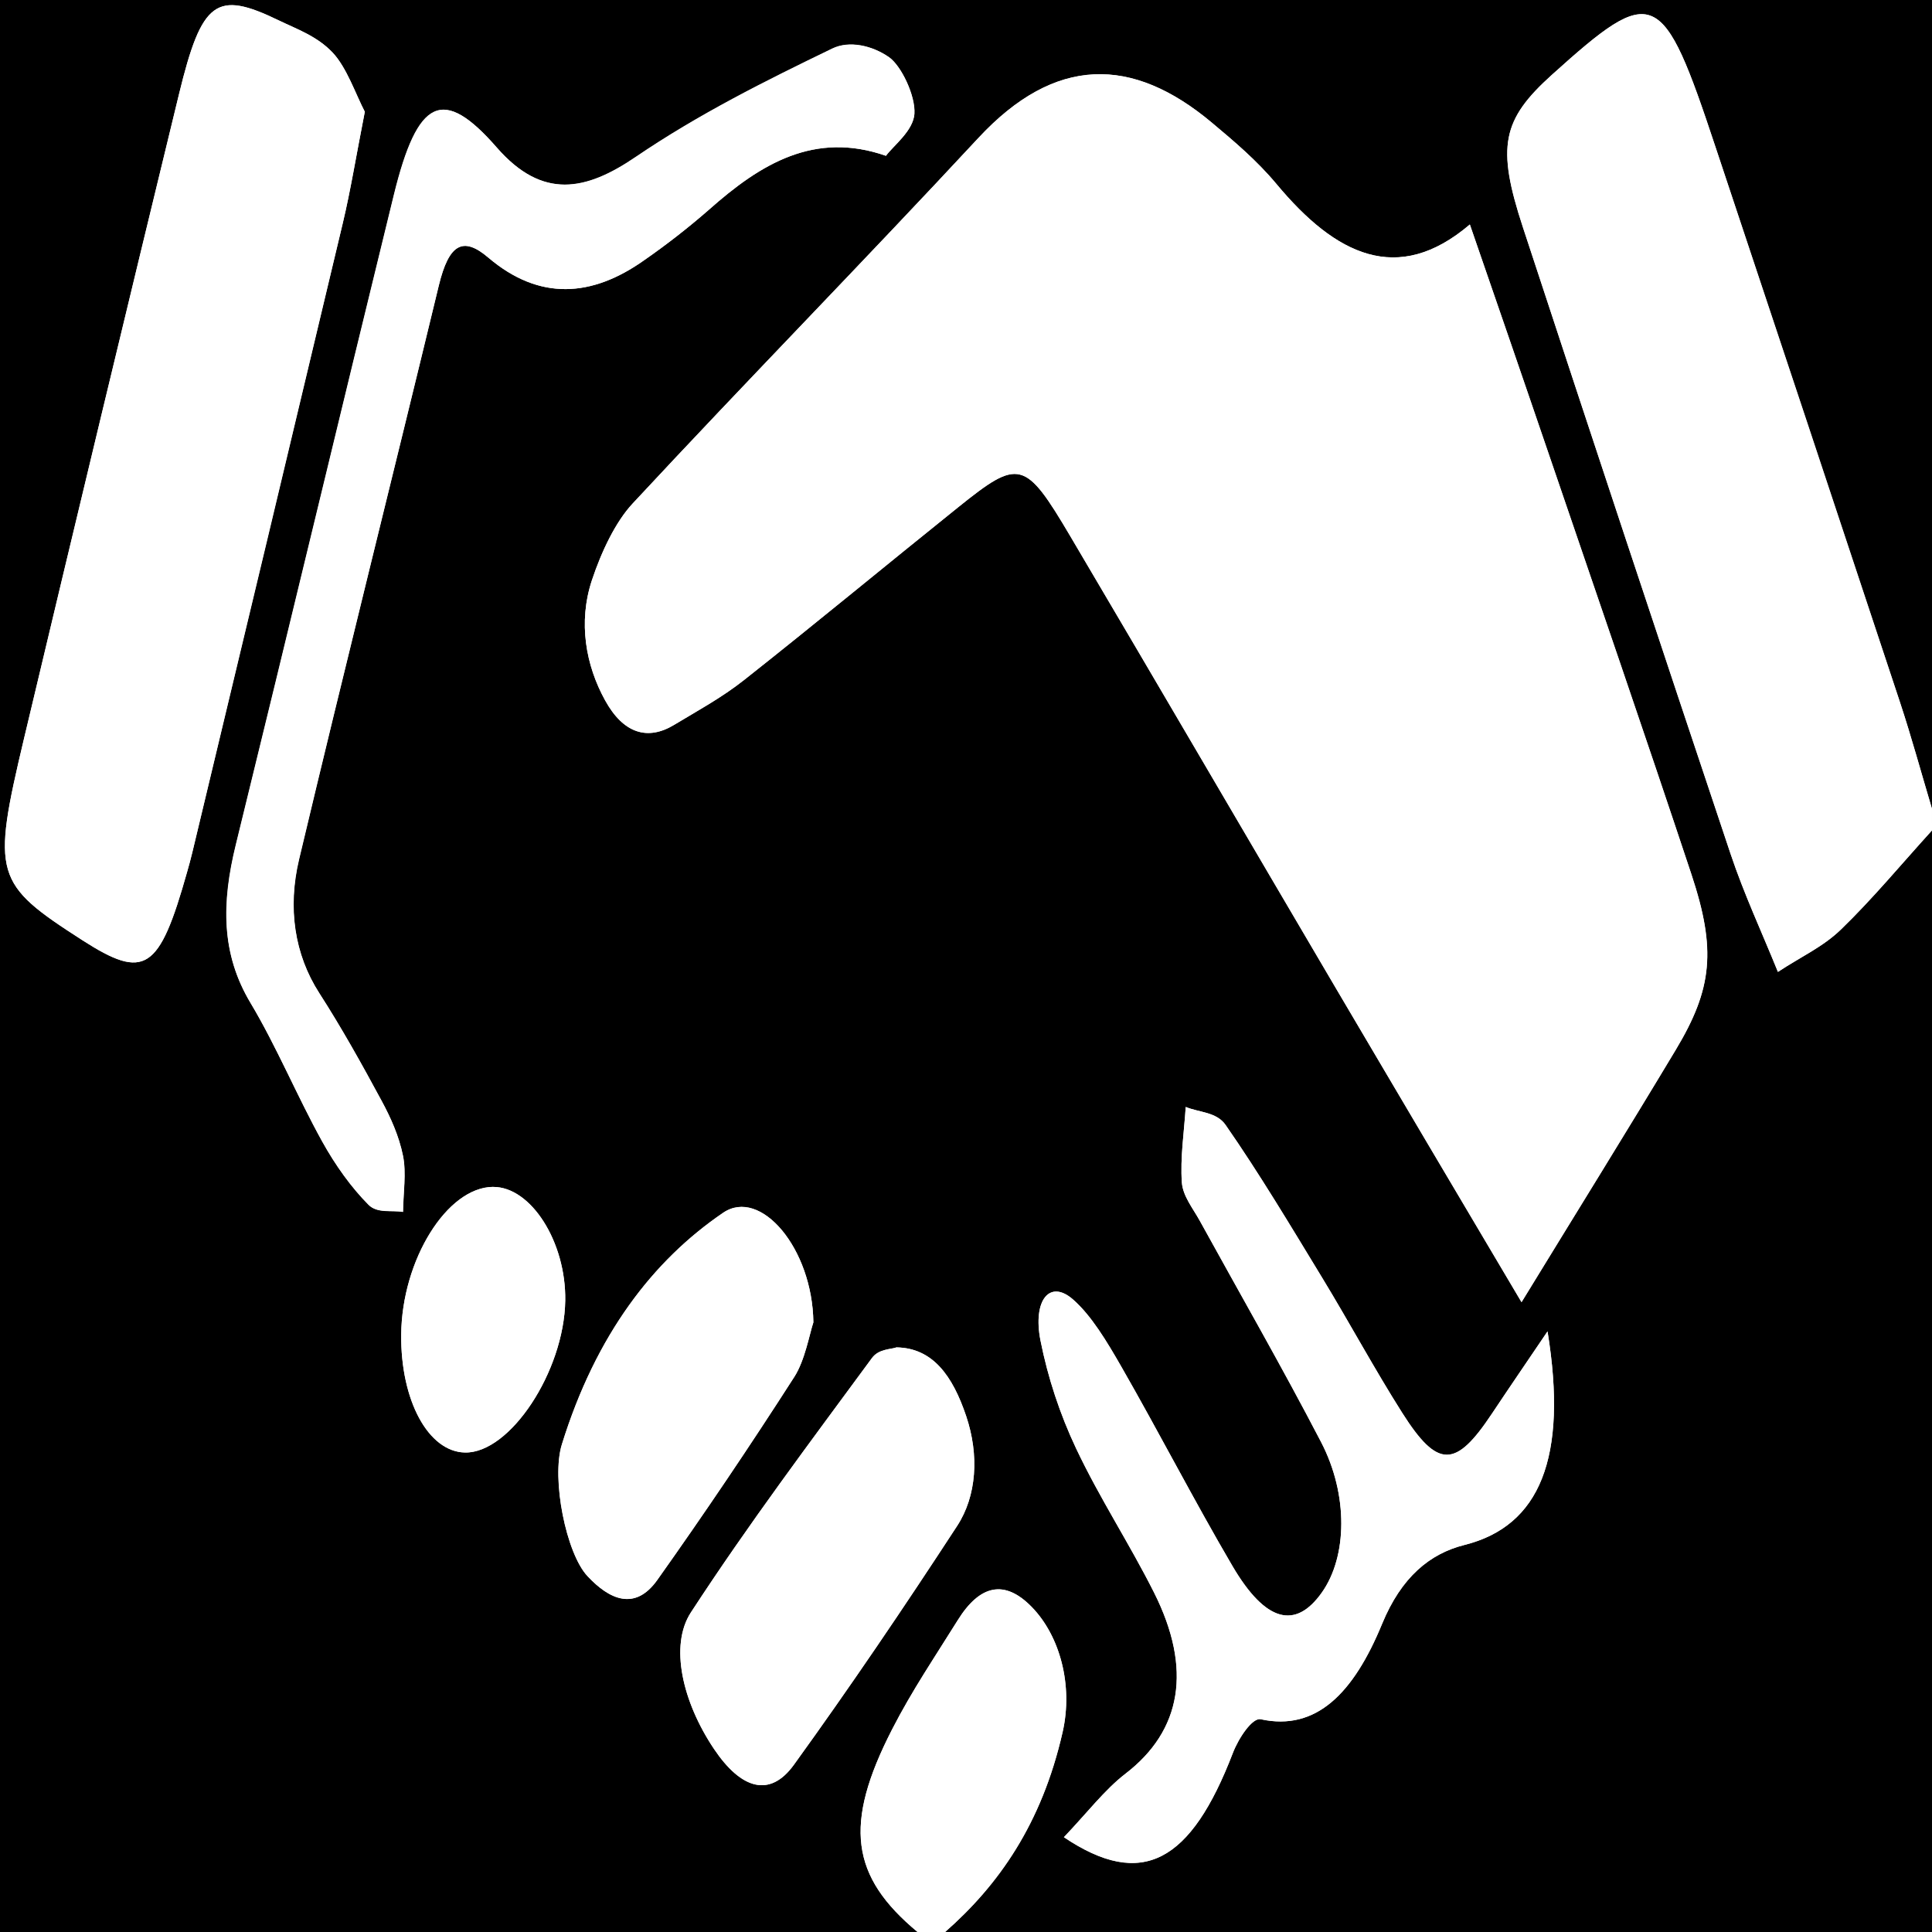
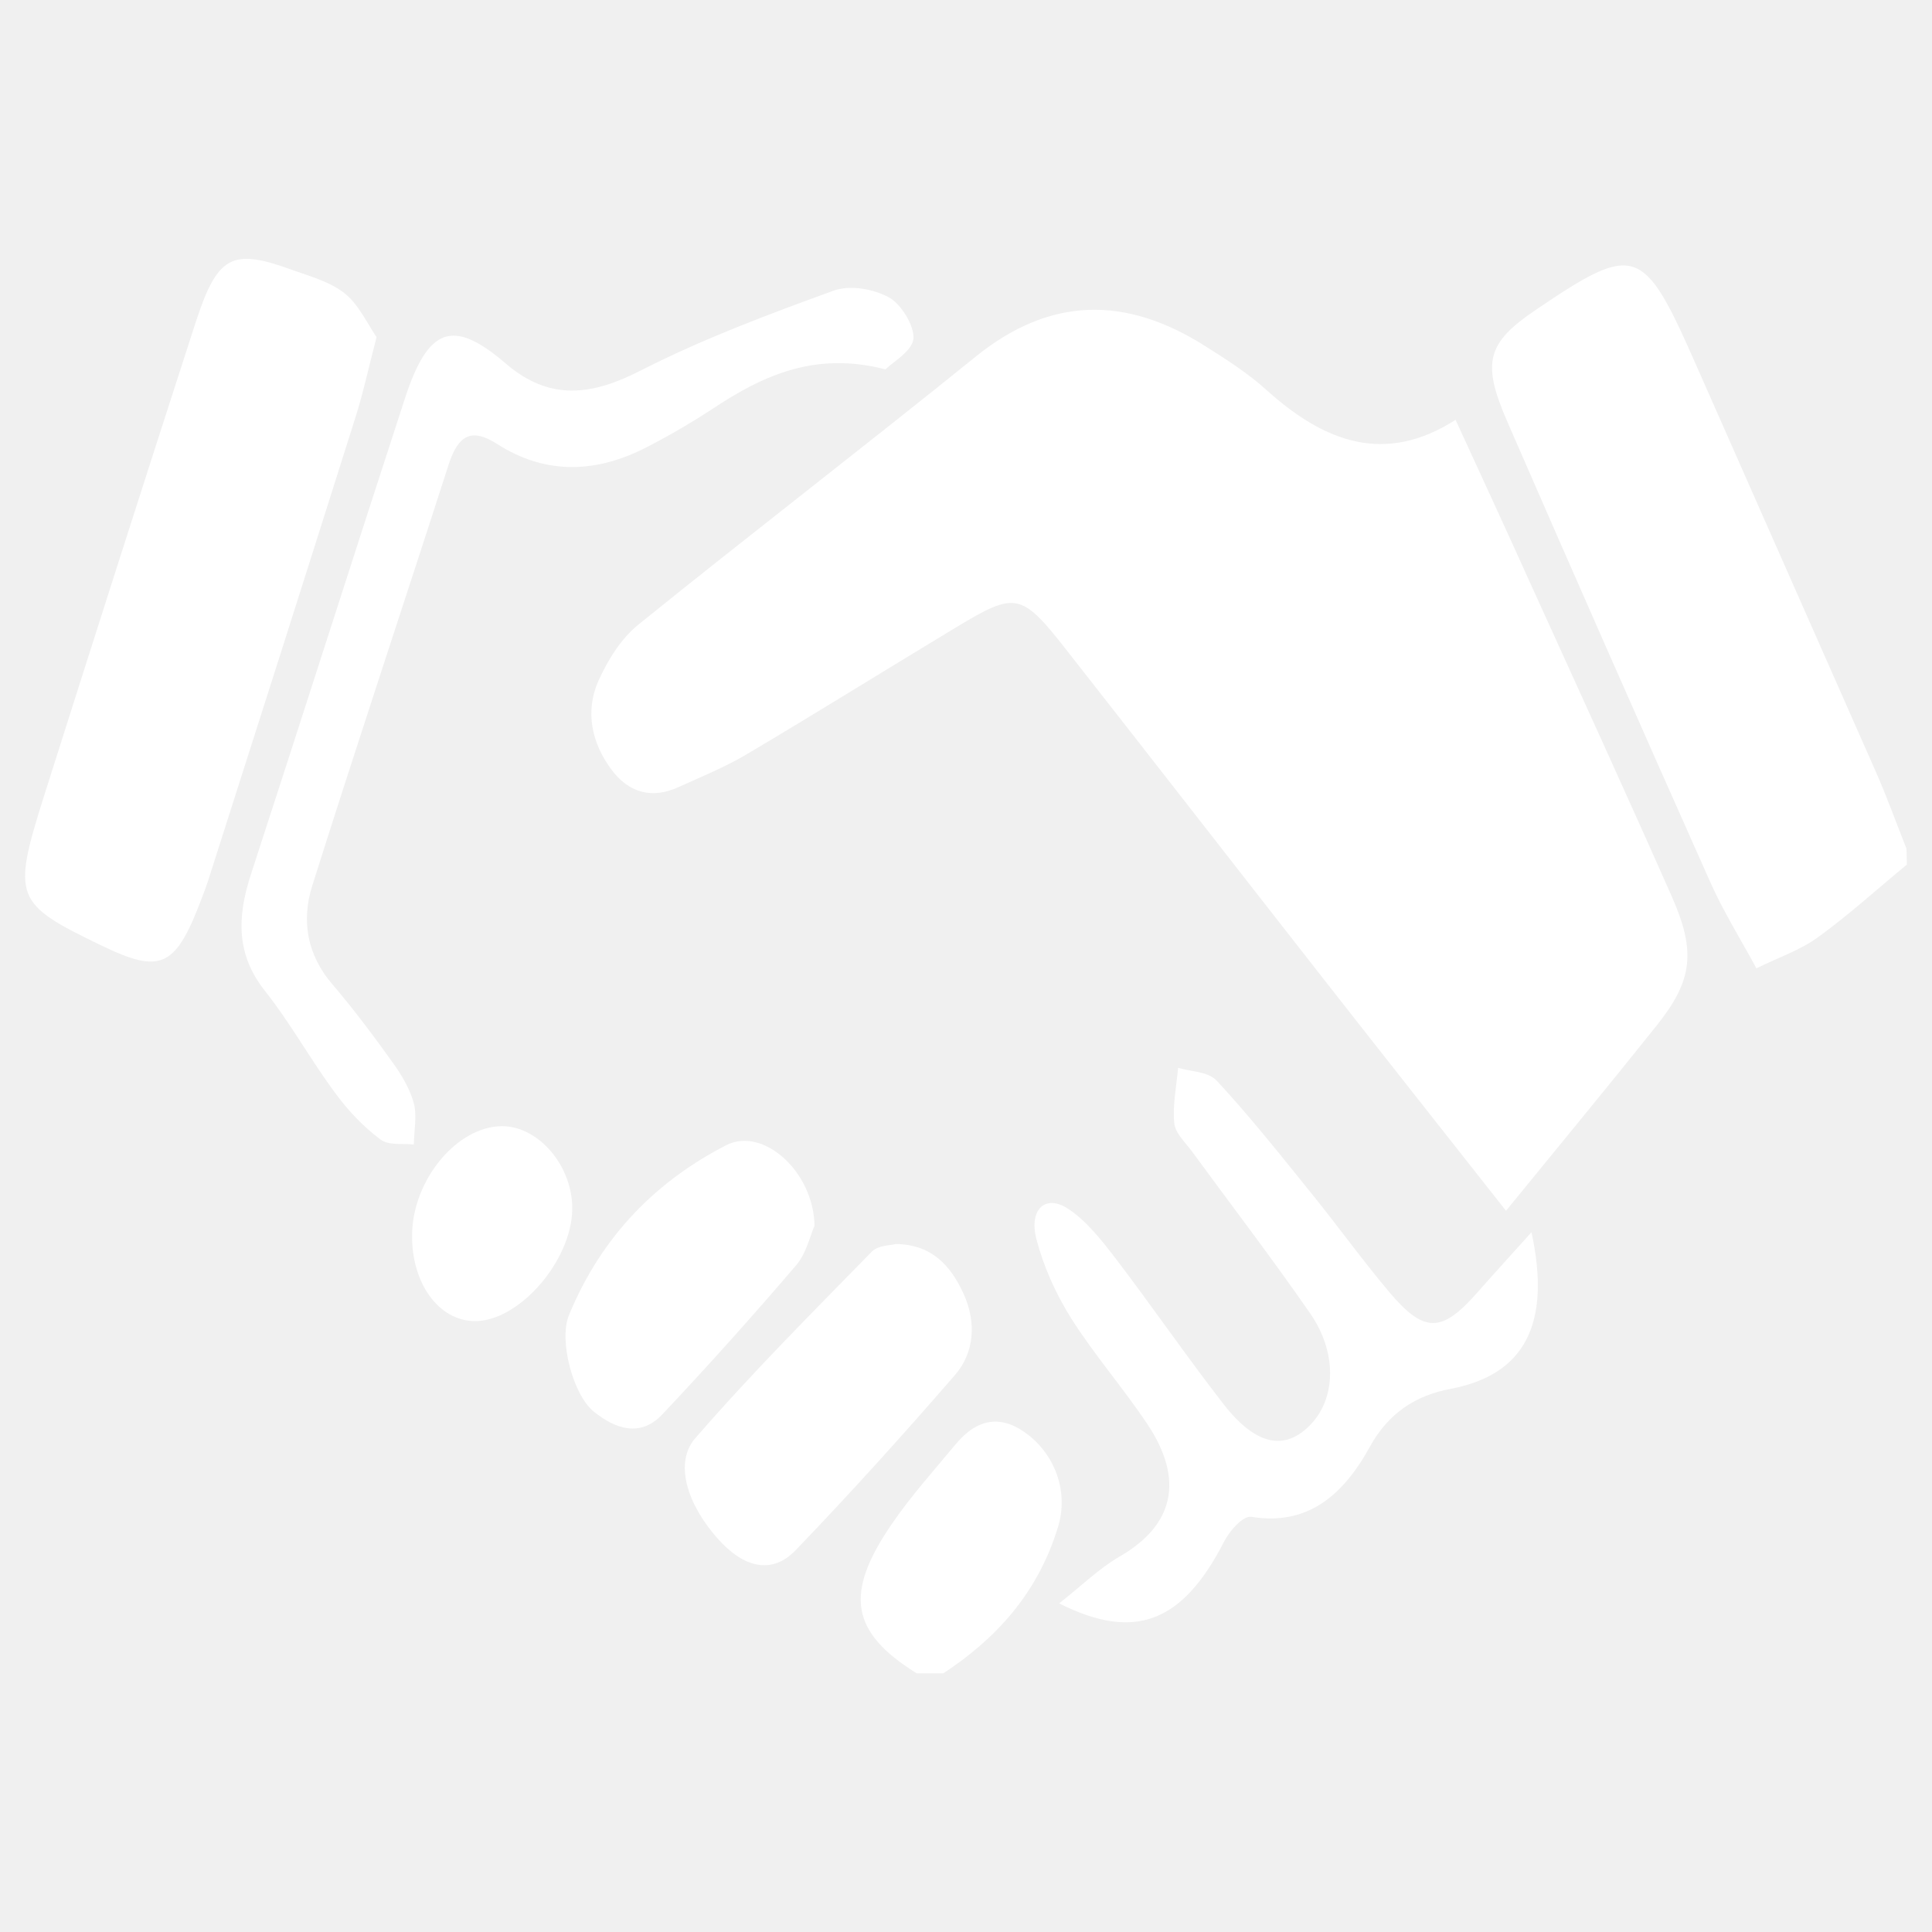
- <svg xmlns="http://www.w3.org/2000/svg" id="Layer_1" data-name="Layer 1" viewBox="0 0 1000 1000">
-   <defs>
-     <style>.cls-1{fill:#fff;}</style>
-   </defs>
-   <path d="M1000,429.8V1000H489.19c27.49-24.13,50-55.77,60.84-103.5,5.52-24.32-1.47-49.83-15.94-64.68-14-14.42-26.89-11.57-38.37,6.83s-23.71,36.42-34,56.57c-25.15,49.09-21.41,76,13.22,104.78H0V0H1000V418.61c-5.51-18.43-10.63-37.19-16.6-55.26Q935.9,219.68,888,76.28c-27.6-83.16-31.93-85.14-84.67-37.64-25.91,23.33-28.84,37.14-15.1,79Q841.66,280,895.72,441.88c7.06,21.08,16.16,40.48,24.53,61.16,12.12-8,23.22-12.85,32.66-22C969.15,465.36,984.36,447,1000,429.8ZM760.79,116.19C723.44,148,691.33,132,660.77,95.32c-10.32-12.37-22-22.18-33.52-31.84-41.2-34.57-81.17-34.82-120.91,8-59.29,63.83-119.6,125.34-178.9,189.15-8.77,9.43-16.09,24.66-21.06,39.66-7.24,21.84-3.15,44.1,6.81,62.18,9.53,17.32,22.12,20.95,35.75,12.7,12.15-7.35,24.56-14,36.16-23.19C422.25,322.65,459,292.21,496,262.48c31.41-25.23,34.54-24.63,58,15.12,46.06,78,91.81,156.39,137.78,234.5,30.95,52.59,62,105,95.73,161.9,27.53-45,53.92-87.47,79.84-130.65,19-31.62,21-51.85,8.1-90.76-24.13-72.63-49-144.67-73.61-216.88C788.52,196.48,775,157.4,760.79,116.19Zm-572-58.37c-4.73-9.07-9.37-22.92-16.67-30.62-8.1-8.55-18.49-12.11-28.1-16.76C112-5.06,104.46.17,92.68,48.62Q52.17,215.21,12.43,382.28C-4.43,453.17-3,457.28,42.61,486.62c32.36,20.81,39.78,16,54.21-35.22,1-3.4,1.91-6.81,2.74-10.28q39-163,77.95-326C181.42,98.69,184.18,81.56,188.83,57.82ZM458.57,80.64c3.87-5.3,14.13-12.87,14.67-21.84.56-9.44-6.87-24.91-13.2-29.28-8.62-6-20.45-8.7-29.25-4.44-34.4,16.64-68.91,33.78-101.87,56.18-25.63,17.43-48.13,22.23-71.82-4.92-27.84-31.92-41-25.64-53.31,24.66-27.43,111.91-54.24,224.19-81.73,336.07-7.43,30.23-7.72,56.53,7.63,82.11,13.38,22.32,24.18,48.38,37,71.55,6.93,12.49,15.15,23.89,24,32.81,4.57,4.59,11.82,2.67,17.85,3.69.15-9.72,1.81-20.18,0-29-2.06-10.28-6.45-19.95-11-28.35-10.36-19.18-20.94-38.18-32.32-55.86-12.95-20.12-16.45-44.18-10.5-69.23C178.4,345.55,203.16,247,227.1,147.88c5.29-21.87,12.61-25.64,25.66-14.54,26.46,22.51,53.67,20.47,80.6,1.39a384.07,384.07,0,0,0,33.47-26.09C393.82,84.64,421.66,67.8,458.57,80.64ZM801,689.12c-10.93,16.16-19.94,29.29-28.82,42.65-18.71,28.13-28,28.61-46.47-.6-14.23-22.46-27.31-46.71-41.25-69.63-16.38-26.92-32.63-54.15-50.1-79.27-4.72-6.79-13.64-6.4-20.63-9.31-.83,13-2.9,26.33-2,39.08.51,7.07,5.81,13.51,9.27,19.81C642,670,663.48,707.36,683.75,746.33c14.26,27.4,13.6,59.4.4,78-13.56,19.12-29.07,15.53-46.31-13.87-19.7-33.58-38-69.17-57.46-103.09-7.44-13-15.47-26.43-25-34.77-12.06-10.56-20.89.35-16.82,21.12a241.41,241.41,0,0,0,18.47,56c12.38,26.09,27.48,49,40.34,74.58,19.93,39.68,14.17,71.49-14.8,93.76-10.72,8.23-20.14,20.58-31.87,32.86,40.5,27.23,65.74,12.9,87.44-43.56,3-7.87,10.14-18.43,14.44-17.49,28.7,6.26,48-13.42,62.78-49.29,10-24.28,24.72-36.42,42.69-40.93C797,789.88,811.65,754.55,801,689.12ZM464,697.41c-2.67,1.06-9.11.67-12.66,5.5C419.62,746,387.54,788.64,357.59,834.6c-11.18,17.16-4.34,46.41,12,70.7,13.88,20.63,28.79,25.47,41.32,8.14,28.88-40,56.95-81.39,84.48-123.61,10.15-15.55,11.49-36.63,4.69-56.86C493.06,712.15,482.8,697.7,464,697.41Zm-43-13c-.47-38.34-27.34-69.88-46.69-56.7-36.18,24.63-65.82,63-83.48,119.92-5.5,17.74,2.21,56.31,13.27,68.16,11.31,12.11,24.59,18.22,36.13,2q36.32-51.16,71-105.24C416.64,704,419,690.49,421,684.45Zm-165.76-70.1c-23.81.15-47.22,37.79-47.58,76.46-.31,34.09,14.06,60.64,33,61,23.32.48,51.35-42,51.91-78.68C293,642.85,274.85,614.23,255.21,614.35Z" />
-   <path class="cls-1" d="M1000,429.8c-15.64,17.23-30.85,35.56-47.09,51.27-9.44,9.12-20.54,14-32.66,22-8.37-20.68-17.47-40.08-24.53-61.16Q841.53,280.12,788.27,117.59C774.53,75.78,777.46,62,803.37,38.64,856.11-8.86,860.44-6.88,888,76.28q47.64,143.57,95.36,287.07c6,18.07,11.09,36.83,16.6,55.26Z" />
-   <path class="cls-1" d="M474.91,1000c-34.63-28.79-38.37-55.69-13.22-104.78,10.32-20.15,22.46-38,34-56.57s24.33-21.25,38.37-6.83c14.47,14.85,21.46,40.36,15.94,64.68-10.84,47.73-33.35,79.37-60.84,103.5Z" />
-   <path class="cls-1" d="M760.79,116.19C775,157.4,788.52,196.48,801.9,235.71c24.63,72.21,49.48,144.25,73.61,216.88,12.92,38.91,10.88,59.14-8.1,90.76C841.49,586.53,815.1,629,787.57,674c-33.68-56.94-64.78-109.31-95.73-161.9-46-78.11-91.72-156.52-137.78-234.5-23.48-39.75-26.61-40.35-58-15.12C459,292.21,422.25,322.65,385.1,352c-11.6,9.15-24,15.84-36.16,23.19-13.63,8.25-26.22,4.62-35.75-12.7-10-18.08-14.05-40.34-6.81-62.18,5-15,12.29-30.23,21.06-39.66,59.3-63.81,119.61-125.32,178.9-189.15,39.74-42.79,79.71-42.54,120.91-8,11.52,9.66,23.2,19.47,33.52,31.84C691.33,132,723.44,148,760.79,116.19Z" />
-   <path class="cls-1" d="M188.83,57.82c-4.65,23.74-7.41,40.87-11.32,57.32q-38.76,163.11-77.95,326c-.83,3.47-1.78,6.88-2.74,10.28-14.43,51.21-21.85,56-54.21,35.22-45.6-29.34-47-33.45-30.18-104.34Q52.17,215.23,92.68,48.62C104.46.17,112-5.06,144.06,10.44c9.61,4.65,20,8.21,28.1,16.76C179.46,34.9,184.1,48.75,188.83,57.82Z" />
-   <path class="cls-1" d="M458.57,80.64c-36.91-12.84-64.75,4-91.74,28a384.07,384.07,0,0,1-33.47,26.09c-26.93,19.08-54.14,21.12-80.6-1.39-13-11.1-20.37-7.33-25.66,14.54-23.94,99.07-48.7,197.67-72.28,297-5.95,25.05-2.45,49.11,10.5,69.23,11.38,17.68,22,36.68,32.32,55.86,4.54,8.4,8.93,18.07,11,28.35,1.77,8.78.11,19.24,0,29-6-1-13.28.9-17.85-3.69-8.86-8.92-17.08-20.32-24-32.81-12.86-23.17-23.66-49.23-37-71.55-15.35-25.58-15.06-51.88-7.63-82.11,27.49-111.88,54.3-224.16,81.73-336.07,12.33-50.3,25.47-56.58,53.31-24.66,23.69,27.15,46.19,22.35,71.82,4.92,33-22.4,67.47-39.54,101.87-56.18,8.8-4.26,20.63-1.52,29.25,4.44,6.33,4.37,13.76,19.84,13.2,29.28C472.7,67.77,462.44,75.34,458.57,80.64Z" />
-   <path class="cls-1" d="M801,689.12c10.63,65.43-4,100.76-43,110.55-18,4.51-32.71,16.65-42.69,40.93-14.75,35.87-34.08,55.55-62.78,49.29-4.3-.94-11.42,9.62-14.44,17.49-21.7,56.46-46.94,70.79-87.44,43.56,11.73-12.28,21.15-24.63,31.87-32.86,29-22.27,34.73-54.08,14.8-93.76-12.86-25.6-28-48.49-40.34-74.58a241.41,241.41,0,0,1-18.47-56C534.5,673,543.33,662,555.39,672.6c9.52,8.34,17.55,21.82,25,34.77,19.47,33.92,37.76,69.51,57.46,103.09,17.24,29.4,32.75,33,46.31,13.87,13.2-18.6,13.86-50.6-.4-78C663.48,707.36,642,670,621,631.85c-3.46-6.3-8.76-12.74-9.27-19.81-.91-12.75,1.16-26,2-39.08,7,2.91,15.91,2.52,20.63,9.31,17.47,25.12,33.72,52.35,50.1,79.27,13.94,22.92,27,47.17,41.25,69.63,18.51,29.21,27.76,28.73,46.47.6C781.08,718.41,790.09,705.28,801,689.12Z" />
-   <path class="cls-1" d="M464,697.41c18.84.29,29.1,14.74,36.1,35.56,6.8,20.23,5.46,41.31-4.69,56.86-27.53,42.22-55.6,83.66-84.48,123.61-12.53,17.33-27.44,12.49-41.32-8.14-16.32-24.29-23.16-53.54-12-70.7,30-46,62-88.56,93.71-131.69C454.85,698.08,461.29,698.47,464,697.41Z" />
-   <path class="cls-1" d="M421,684.45c-2,6-4.33,19.57-9.81,28.11q-34.64,54-71,105.24c-11.54,16.25-24.82,10.14-36.13-2C293,804,285.3,765.41,290.8,747.67c17.66-56.92,47.3-95.29,83.48-119.92C393.63,614.57,420.5,646.11,421,684.45Z" />
-   <path class="cls-1" d="M255.21,614.35c19.64-.12,37.82,28.5,37.36,58.82-.56,36.68-28.59,79.16-51.91,78.68-19-.4-33.34-27-33-61C208,652.14,231.4,614.5,255.21,614.35Z" />
+ <svg xmlns="http://www.w3.org/2000/svg" version="1.1" id="Layer_1" x="0px" y="0px" viewBox="0 0 1000 1000" style="enable-background:new 0 0 1000 1000;" xml:space="preserve">
+   <style type="text/css">
+ 	.st0{fill:#FFFFFF;}
+ </style>
+   <g>
+     <path class="st0" d="M987,447.5c-15.3,12.6-30.1,26.1-46,37.6c-9.2,6.7-20.1,10.3-31.9,16.1c-8.2-15.2-17.1-29.4-24-44.9   c-35.3-79.2-70.3-158.5-104.9-238c-13.4-30.7-10.6-40.8,14.7-57.9c51.5-34.9,55.7-33.4,82.6,27.6c31,70.2,62.1,140.5,93.1,210.7   c5.9,13.3,10.8,27,16.2,40.6L987,447.5z" />
+     <path class="st0" d="M474.3,866c-33.8-21.1-37.5-40.9-12.9-76.9c10.1-14.8,21.9-27.9,33.2-41.5s23.8-15.6,37.5-5   c14.1,10.9,21,29.6,15.6,47.5c-10.6,35-32.6,58.3-59.4,76H474.3z" />
+     <path class="st0" d="M753.4,217.3c13.9,30.2,27.1,58.9,40.1,87.7c24.1,53,48.3,105.9,71.9,159.2c12.6,28.6,10.6,43.4-7.9,66.6   c-25.3,31.7-51.1,62.9-78,95.9c-32.9-41.8-63.3-80.2-93.5-118.8c-44.9-57.3-89.6-114.9-134.5-172.1c-22.9-29.2-26-29.6-56.6-11.1   c-36.2,21.8-72.1,44.2-108.4,65.7c-11.3,6.7-23.4,11.6-35.3,17c-13.3,6.1-25.6,3.4-34.9-9.3c-9.8-13.3-13.7-29.6-6.6-45.6   c4.9-11,12-22.2,20.6-29.1c57.9-46.8,116.8-92,174.7-138.8c38.8-31.4,77.8-31.2,118.1-5.9c11.2,7.1,22.7,14.3,32.7,23.4   C685.6,228.9,716.9,240.7,753.4,217.3z" />
+     <path class="st0" d="M194.9,174.5c-4.5,17.4-7.2,30-11.1,42.1c-25.2,79.8-50.6,159.6-76.1,239.3c-0.8,2.5-1.7,5-2.7,7.5   C91,501,83.7,504.5,52.1,489.2c-44.5-21.5-45.9-24.5-29.5-76.6c25.9-81.7,52-163.4,78.4-244.9c11.5-35.6,18.9-39.4,50.2-28   c9.4,3.4,19.5,6,27.4,12.3C185.7,157.7,190.3,167.8,194.9,174.5z" />
+     <path class="st0" d="M458.3,191.2c-36-9.4-63.2,2.9-89.6,20.5c-10.4,6.8-21.3,13.2-32.7,19.1c-26.3,14-52.9,15.5-78.7-1   c-12.7-8.1-19.9-5.4-25.1,10.7c-23.4,72.7-47.6,145.1-70.6,218c-5.8,18.4-2.4,36,10.3,50.8c11.1,13,21.5,26.9,31.6,41   c4.4,6.2,8.7,13.3,10.7,20.8c1.7,6.4,0.1,14.1,0,21.3c-5.9-0.7-13,0.7-17.4-2.7c-8.7-6.5-16.7-14.9-23.4-24.1   c-12.6-17-23.1-36.1-36.1-52.5c-15-18.8-14.7-38.1-7.5-60.3c26.8-82.1,53-164.5,79.8-246.6c12-36.9,24.9-41.5,52.1-18.1   c23.1,19.9,45.1,16.4,70.1,3.6c32.2-16.4,65.9-29,99.5-41.2c8.6-3.1,20.1-1.1,28.6,3.3c6.2,3.2,13.4,14.6,12.9,21.5   C472.1,181.8,462.1,187.4,458.3,191.2z" />
+     <path class="st0" d="M792.7,637.8c10.4,48-3.9,73.9-42,81.1c-17.6,3.3-31.9,12.2-41.7,30c-14.4,26.3-33.3,40.8-61.3,36.2   c-4.2-0.7-11.2,7.1-14.1,12.8c-21.2,41.4-45.8,52-85.4,32c11.5-9,20.7-18.1,31.1-24.1c28.3-16.3,33.9-39.7,14.5-68.8   c-12.6-18.8-27.3-35.6-39.4-54.7c-8.2-13.1-14.3-26.9-18-41.1c-3.9-15.2,4.7-23.3,16.5-15.5c9.3,6.1,17.1,16,24.4,25.5   c19,24.9,36.9,51,56.1,75.7c16.8,21.6,32,24.2,45.2,10.2c12.9-13.7,13.5-37.1-0.4-57.2c-19.8-28.6-40.8-56-61.3-84   c-3.4-4.6-8.6-9.4-9.1-14.5c-0.9-9.4,1.1-19.1,2-28.7c6.8,2.1,15.5,1.8,20.1,6.8c17.1,18.4,32.9,38.4,48.9,58.2   c13.6,16.8,26.4,34.6,40.3,51.1c18.1,21.4,27.1,21.1,45.4,0.4C773.2,659.3,782,649.7,792.7,637.8z" />
+     <path class="st0" d="M463.6,643.9c18.4,0.2,28.4,10.8,35.3,26.1c6.6,14.8,5.3,30.3-4.6,41.7c-26.9,31-54.3,61.4-82.5,90.7   c-12.2,12.7-26.8,9.2-40.3-6c-15.9-17.8-22.6-39.3-11.7-51.9c29.3-33.8,60.5-65,91.5-96.7C454.7,644.4,461,644.7,463.6,643.9z" />
+     <path class="st0" d="M421.6,634.4c-2,4.4-4.2,14.4-9.6,20.6c-22.6,26.4-45.7,52.2-69.3,77.2c-11.3,11.9-24.2,7.4-35.3-1.5   c-10.8-8.7-18.3-37-12.9-50c17.2-41.8,46.2-69.9,81.5-88C394.9,583.1,421.1,606.3,421.6,634.4z" />
+     <path class="st0" d="M259.7,582.9c19.2-0.1,36.9,20.9,36.5,43.2c-0.5,26.9-27.9,58.1-50.7,57.7c-18.6-0.3-32.6-19.8-32.2-44.8   C213.6,610.7,236.5,583.1,259.7,582.9z" />
+   </g>
</svg>
